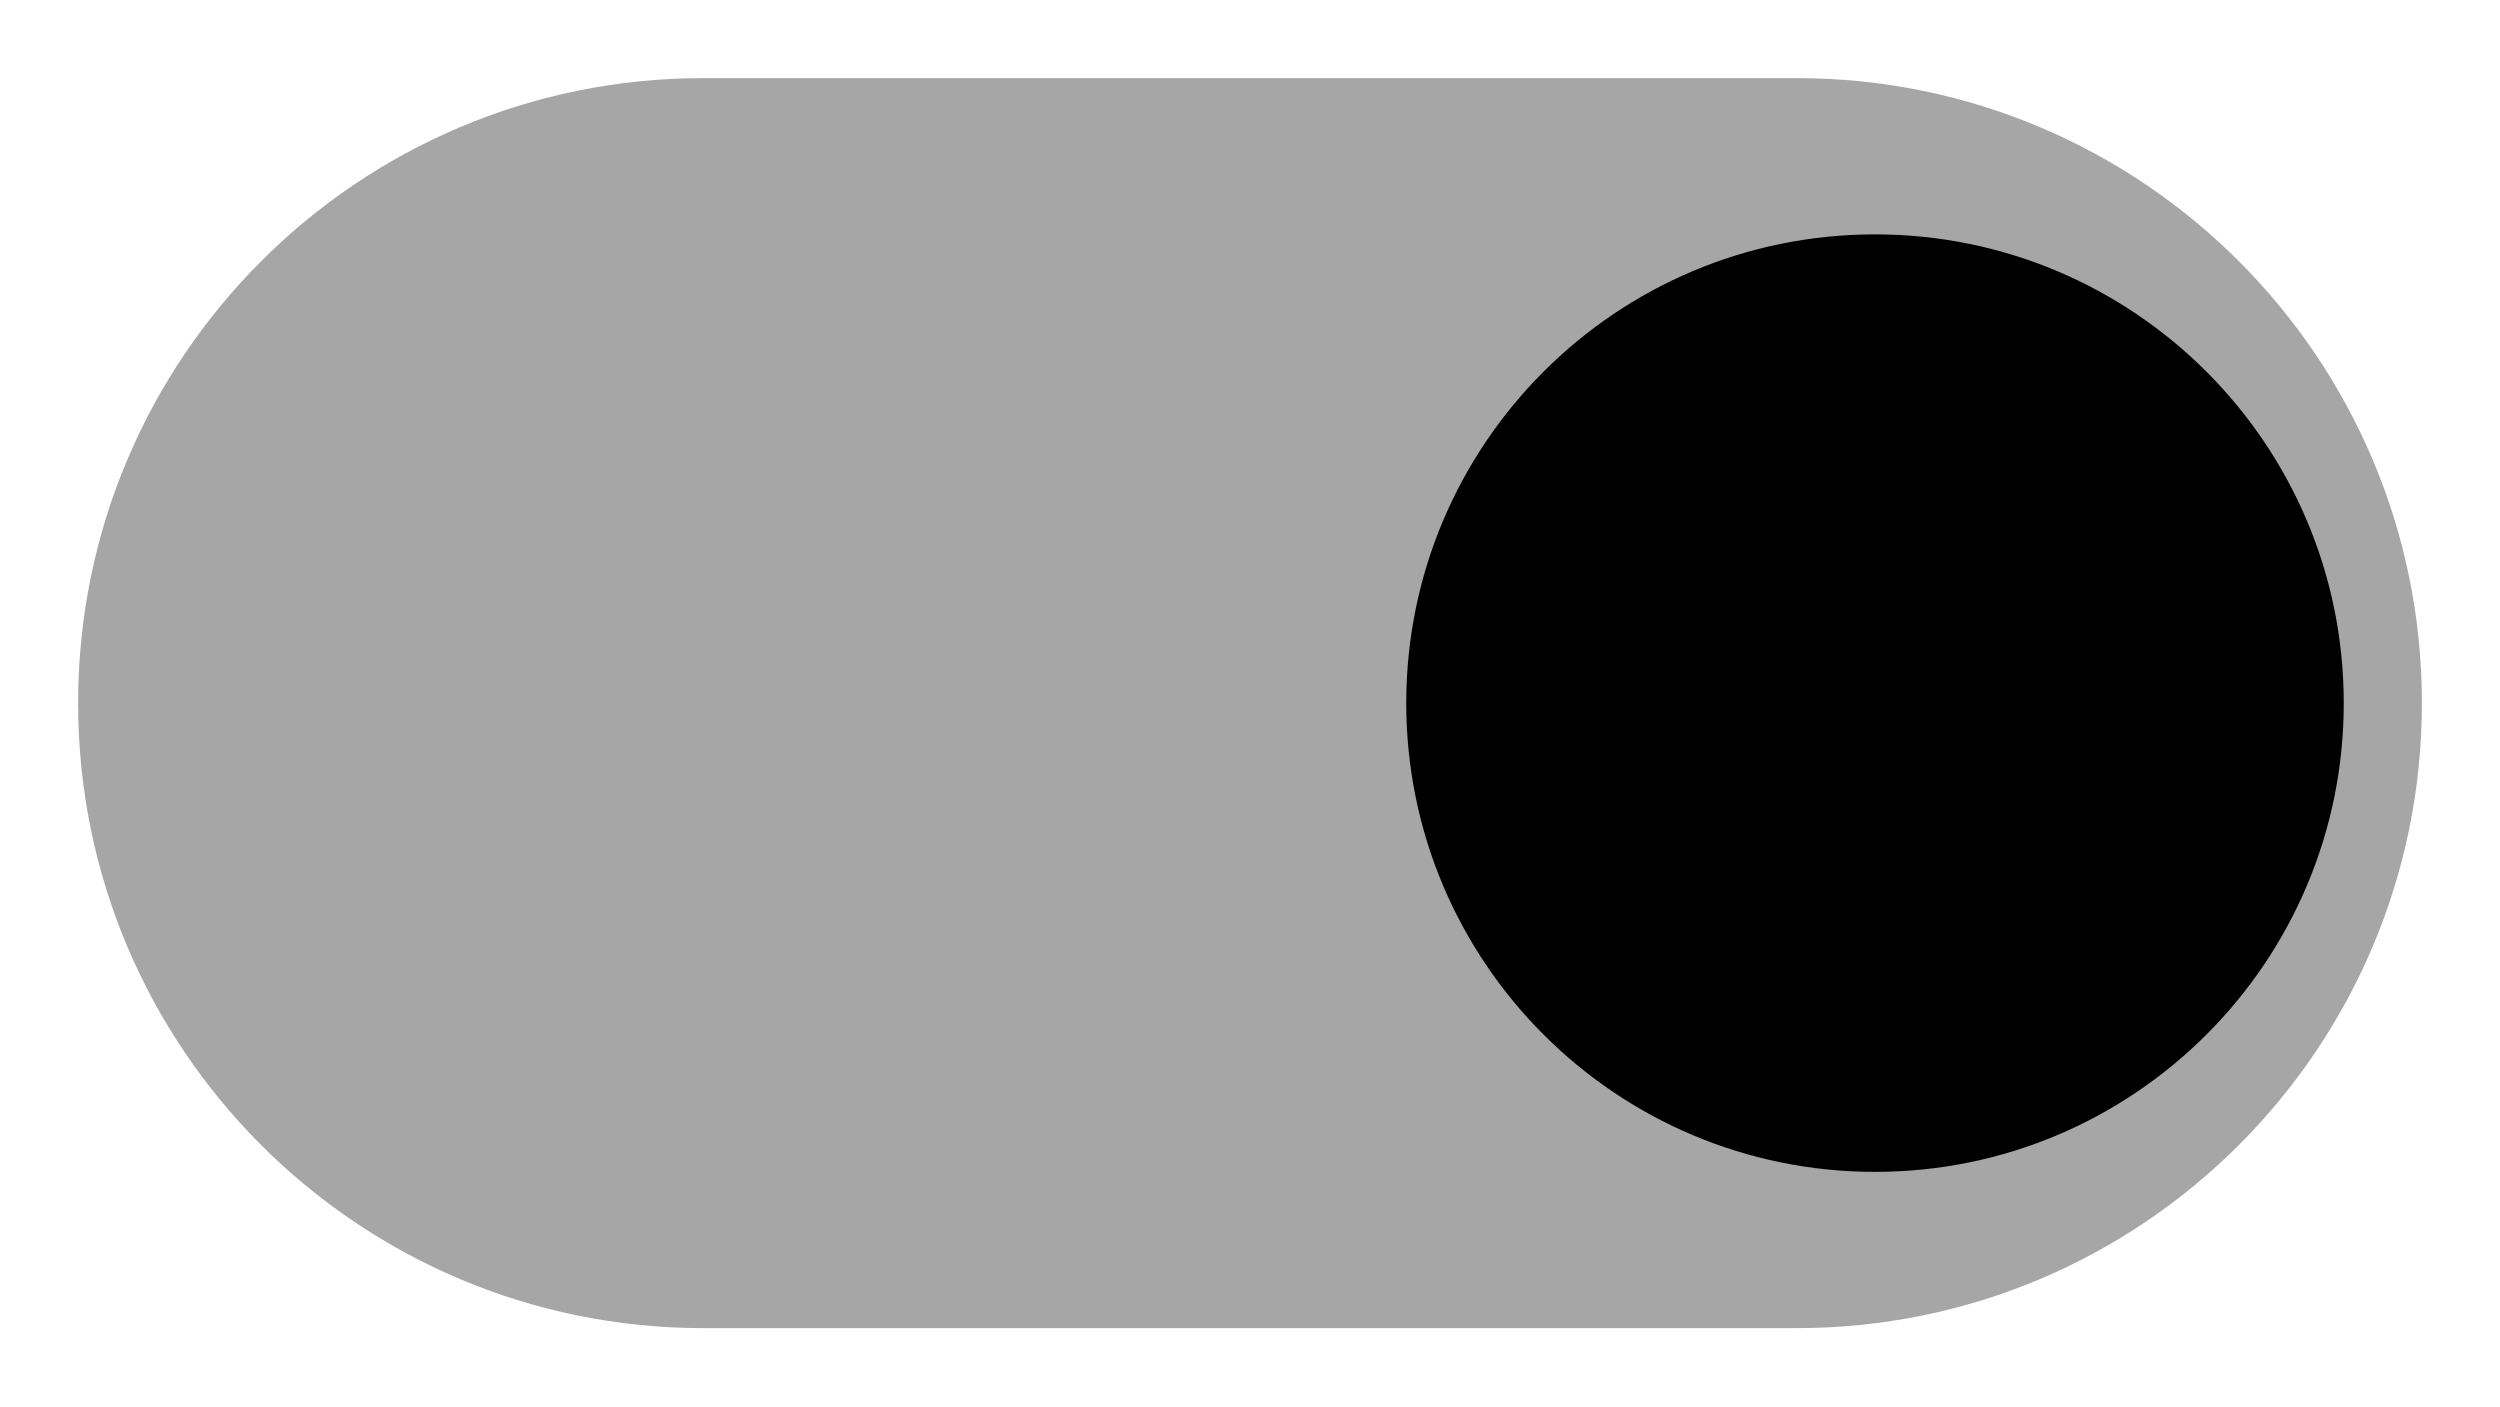
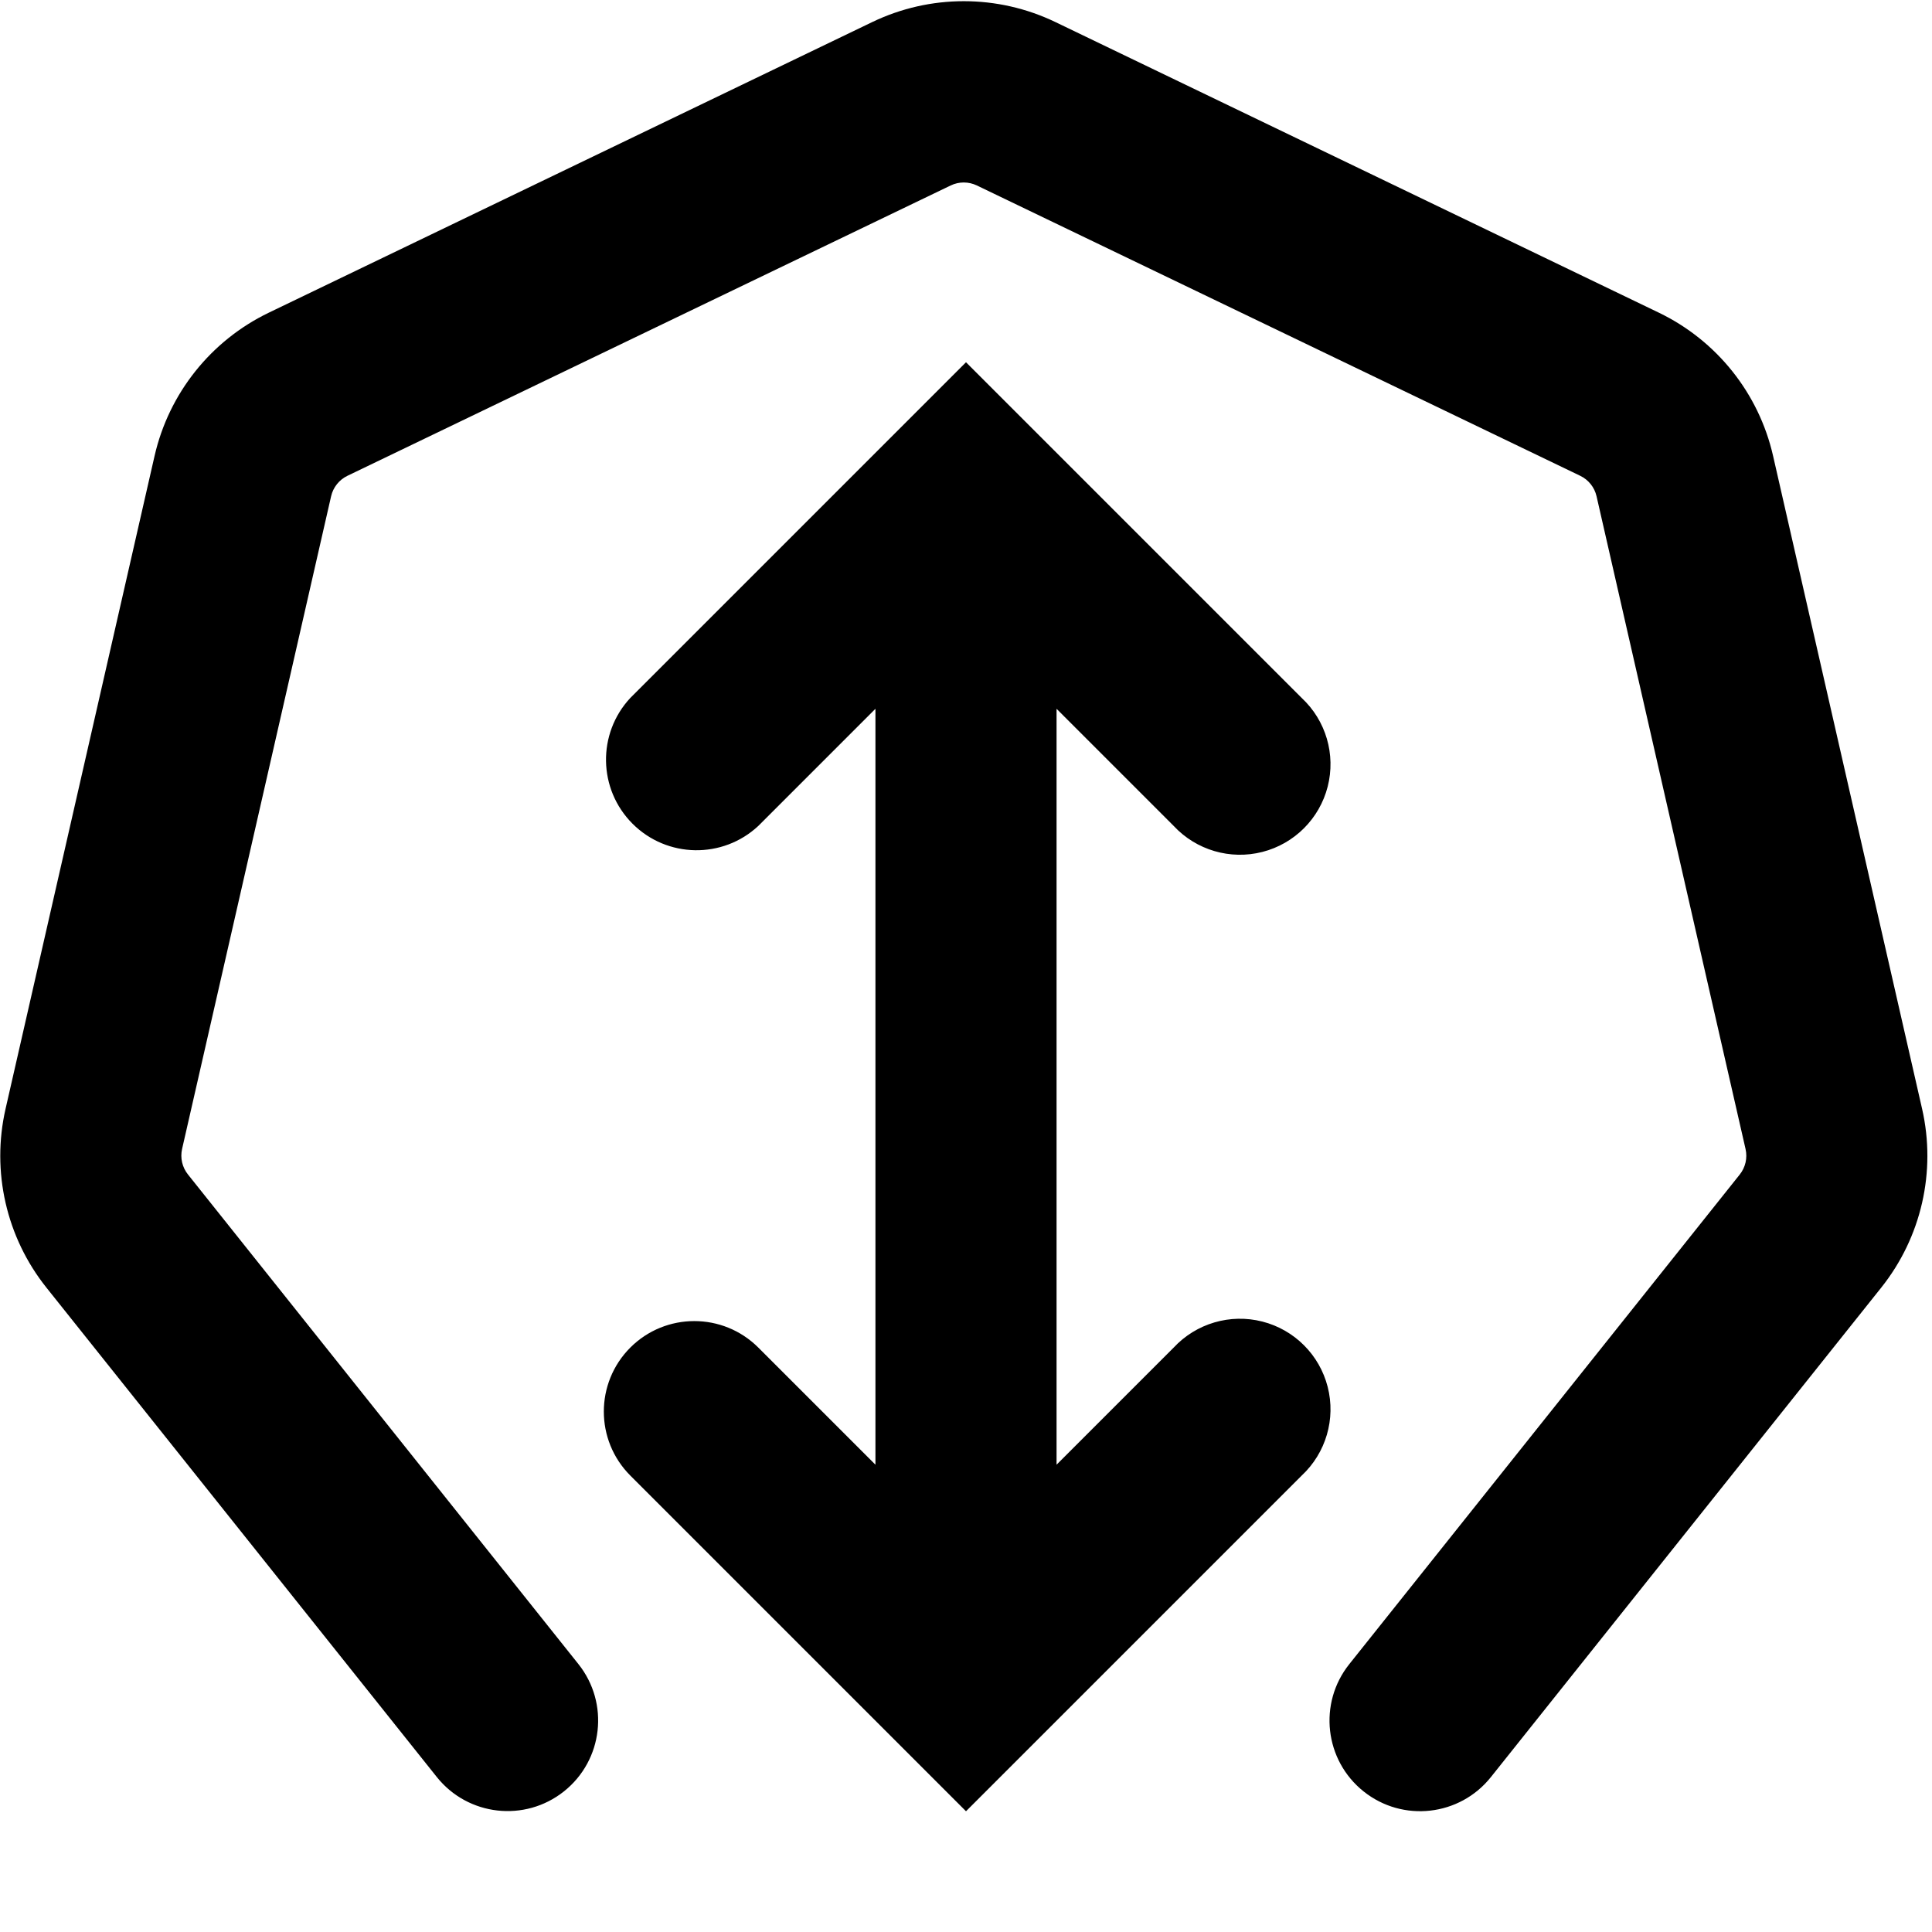
- <svg xmlns="http://www.w3.org/2000/svg" width="32" height="18" viewBox="0 0 32 18">
-   <g fill="currentColor">
-     <rect x="1" y="1" width="30" height="16" rx="8" ry="8" fill-opacity="0.35" />
-     <circle cx="24" cy="9" r="6" />
-   </g>
+ <svg xmlns="http://www.w3.org/2000/svg" width="18" height="18" viewBox="0 0 16 16">
+   <path fill="currentColor" fill-rule="evenodd" d="M7.223.183a1.75 1.75 0 0 1 1.518 0l4.996 2.406c.48.231.829.668.947 1.187l1.234 5.407a1.75 1.75 0 0 1-.338 1.48l-3.233 4.054a.75.75 0 1 1-1.173-.935l3.233-4.054a.25.25 0 0 0 .049-.212L13.222 4.11a.25.25 0 0 0-.136-.17L8.09 1.536a.25.25 0 0 0-.217 0L2.878 3.94a.25.25 0 0 0-.136.17L1.508 9.515a.25.25 0 0 0 .049.212l3.233 4.054a.75.75 0 1 1-1.173.935L.384 10.663a1.75 1.75 0 0 1-.338-1.48L1.28 3.776a1.75 1.75 0 0 1 .947-1.187zM5.22 11.16a.75.75 0 0 0 0 1.06l2.25 2.25L8 15l.53-.53l2.25-2.25a.75.75 0 1 0-1.06-1.06l-.97.97V5.87l.97.97a.75.75 0 1 0 1.06-1.06L8.53 3.53L8 3l-.53.53l-2.25 2.25a.75.75 0 0 0 1.06 1.06l.97-.97v6.26l-.97-.97a.75.75 0 0 0-1.06 0" clip-rule="evenodd" />
</svg>
